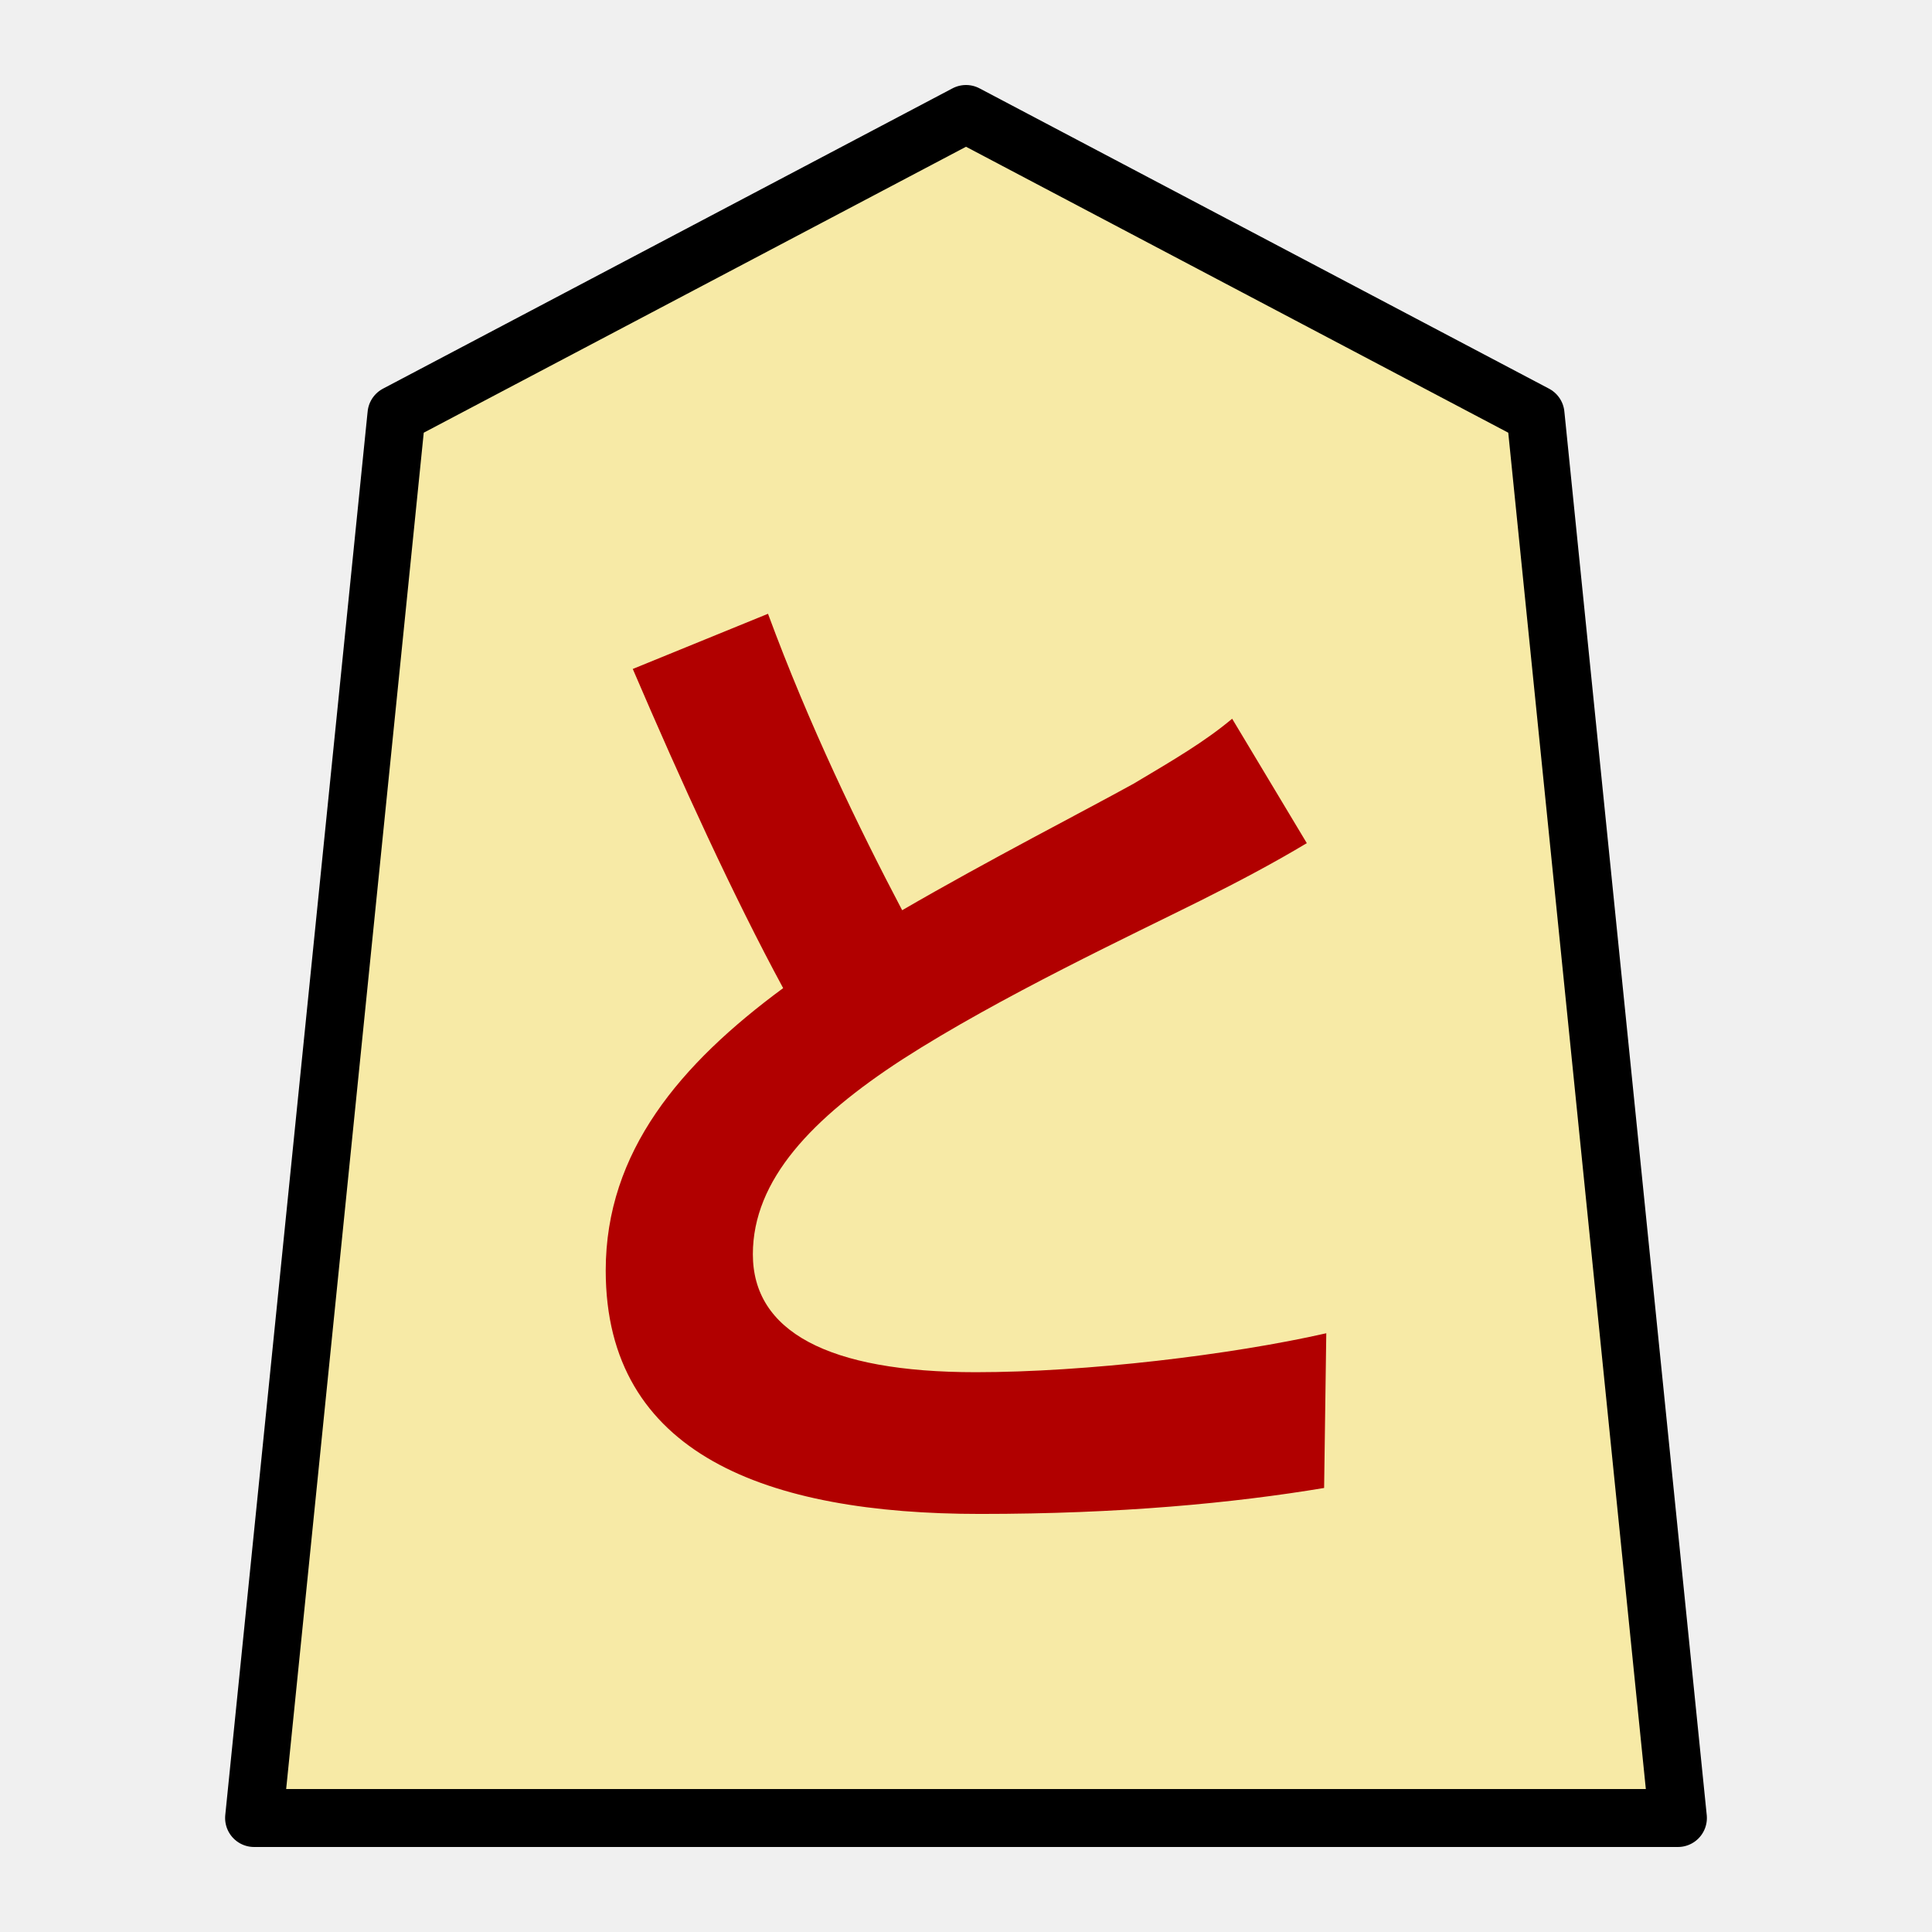
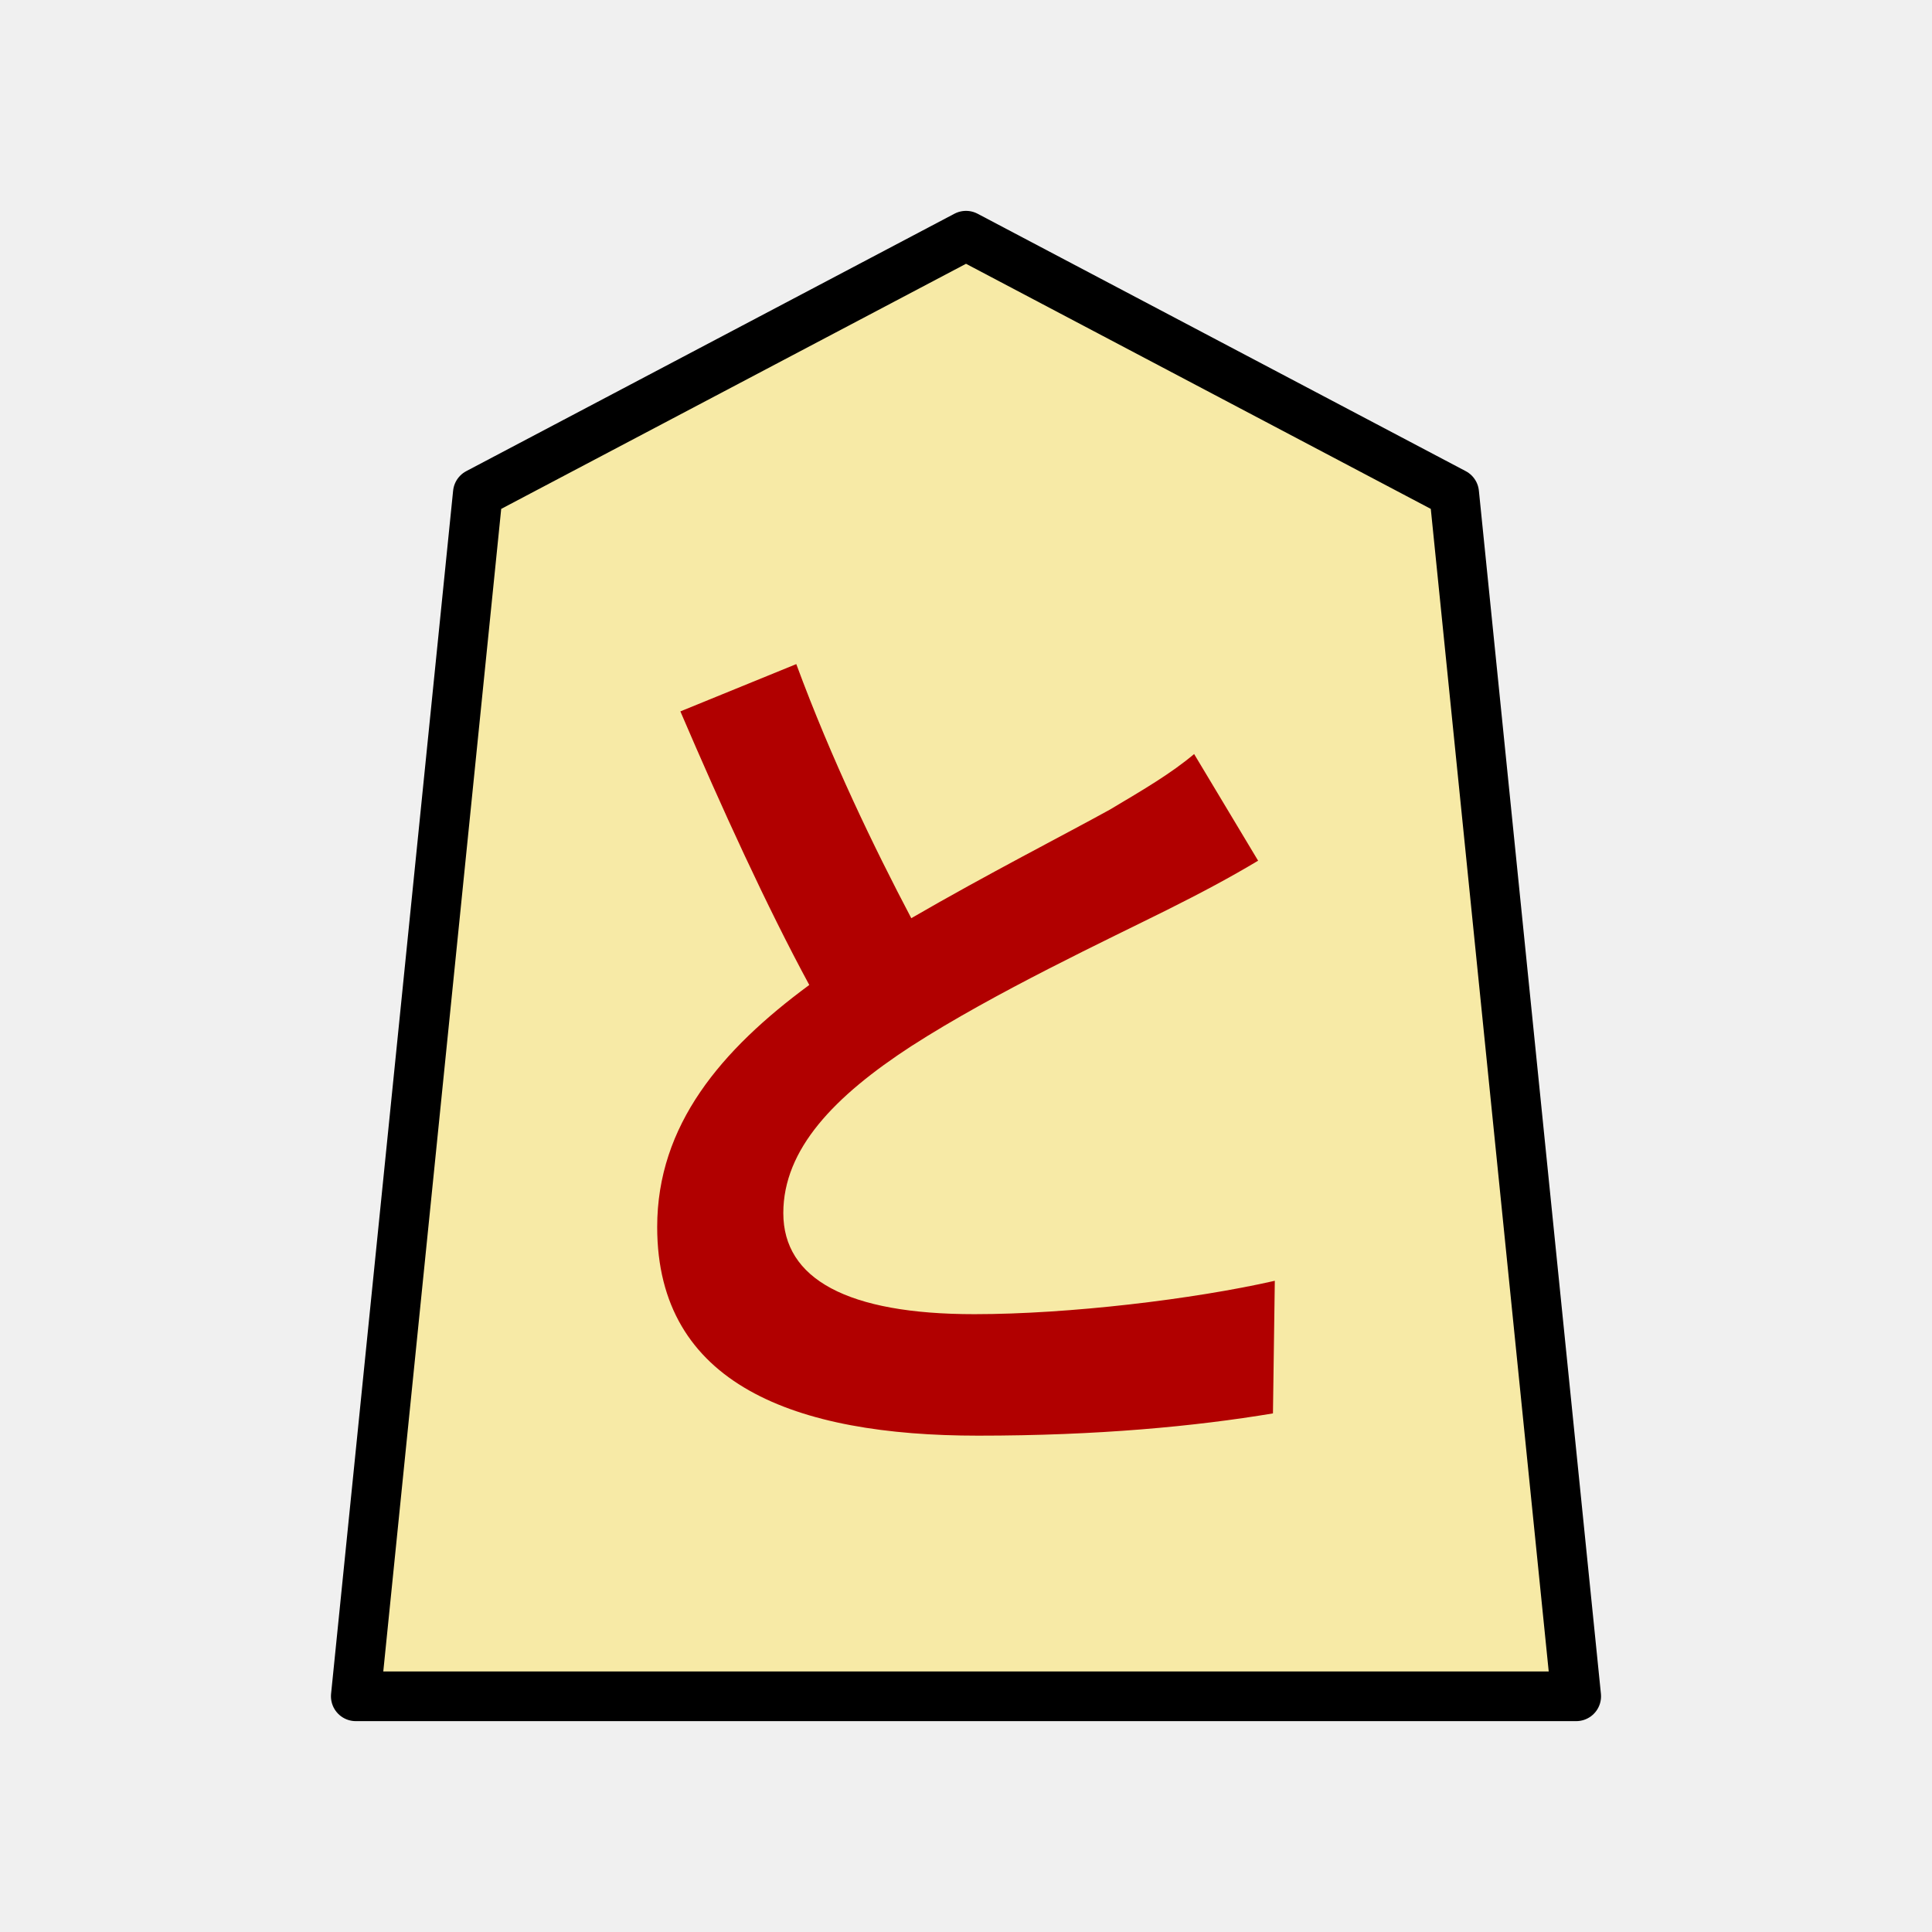
- <svg xmlns="http://www.w3.org/2000/svg" version="1.1" style="overflow:visible" viewBox="-150 -150 300 300" height="1200px" width="1200px" id="svg12444">
+ <svg xmlns="http://www.w3.org/2000/svg" version="1.1" style="overflow:visible" viewBox="-150 -150 350 350" height="1400" width="1400" id="svg12444">
  <defs id="defs12448" />
-   <rect fill-opacity="0" fill="rgb(0,0,0)" height="300" width="300" y="-150" x="-150" id="rect12432" />
-   <g style="fill:#ffffff;stroke-linejoin:round" id="g12440">
+   <rect height="300" width="300" y="-125" x="-125" id="rect12432" style="fill:#000000;fill-opacity:0" />
+   <g style="fill:#ffffff;stroke-linejoin:round" id="g12440" transform="translate(25,25)">
    <path style="fill:#f7eaa6;fill-opacity:1;stroke:none;stroke-width:0.9;stroke-linecap:butt;stroke-linejoin:round" id="path12434" d="M 0.002,-132.3 -88.435,-85.666 -110.544,132.3 h 221.088 L 88.435,-85.666 Z" />
    <path style="fill:#b10000;fill-opacity:1;stroke:none;stroke-width:0.9;stroke-linecap:butt;stroke-linejoin:round" id="path12436" d="m 41.328,-38.397 c -4.2,3.528 -9.072,6.384 -15.288,10.08 -7.896,4.368 -22.344,11.76 -35.952,19.656 -6.72,-12.768 -14.448,-28.728 -20.832,-46.032 l -21,8.568 c 7.56,17.64 15.624,35.28 23.352,49.56 -15.96,11.76 -27.552,25.368 -27.552,43.848 0,28.56 25.032,37.8 58.128,37.8 21.672,0 39.312,-1.68 53.424,-4.032 l 0.336,-24.024 c -14.784,3.36 -37.296,6.048 -54.432,6.048 -23.016,0 -34.608,-6.384 -34.608,-18.312 0,-11.592 9.24,-21.168 23.184,-30.24 15.12,-9.744 35.952,-19.488 46.368,-24.696 6.048,-3.024 11.424,-5.88 16.464,-8.904 z" />
    <path style="fill:none;stroke:#000000;stroke-width:9;stroke-linecap:butt;stroke-linejoin:round;stroke-opacity:1" id="path12438" d="M 0.002,-132.3 -88.435,-85.666 -110.544,132.3 h 221.088 L 88.435,-85.666 Z" />
  </g>
</svg>
